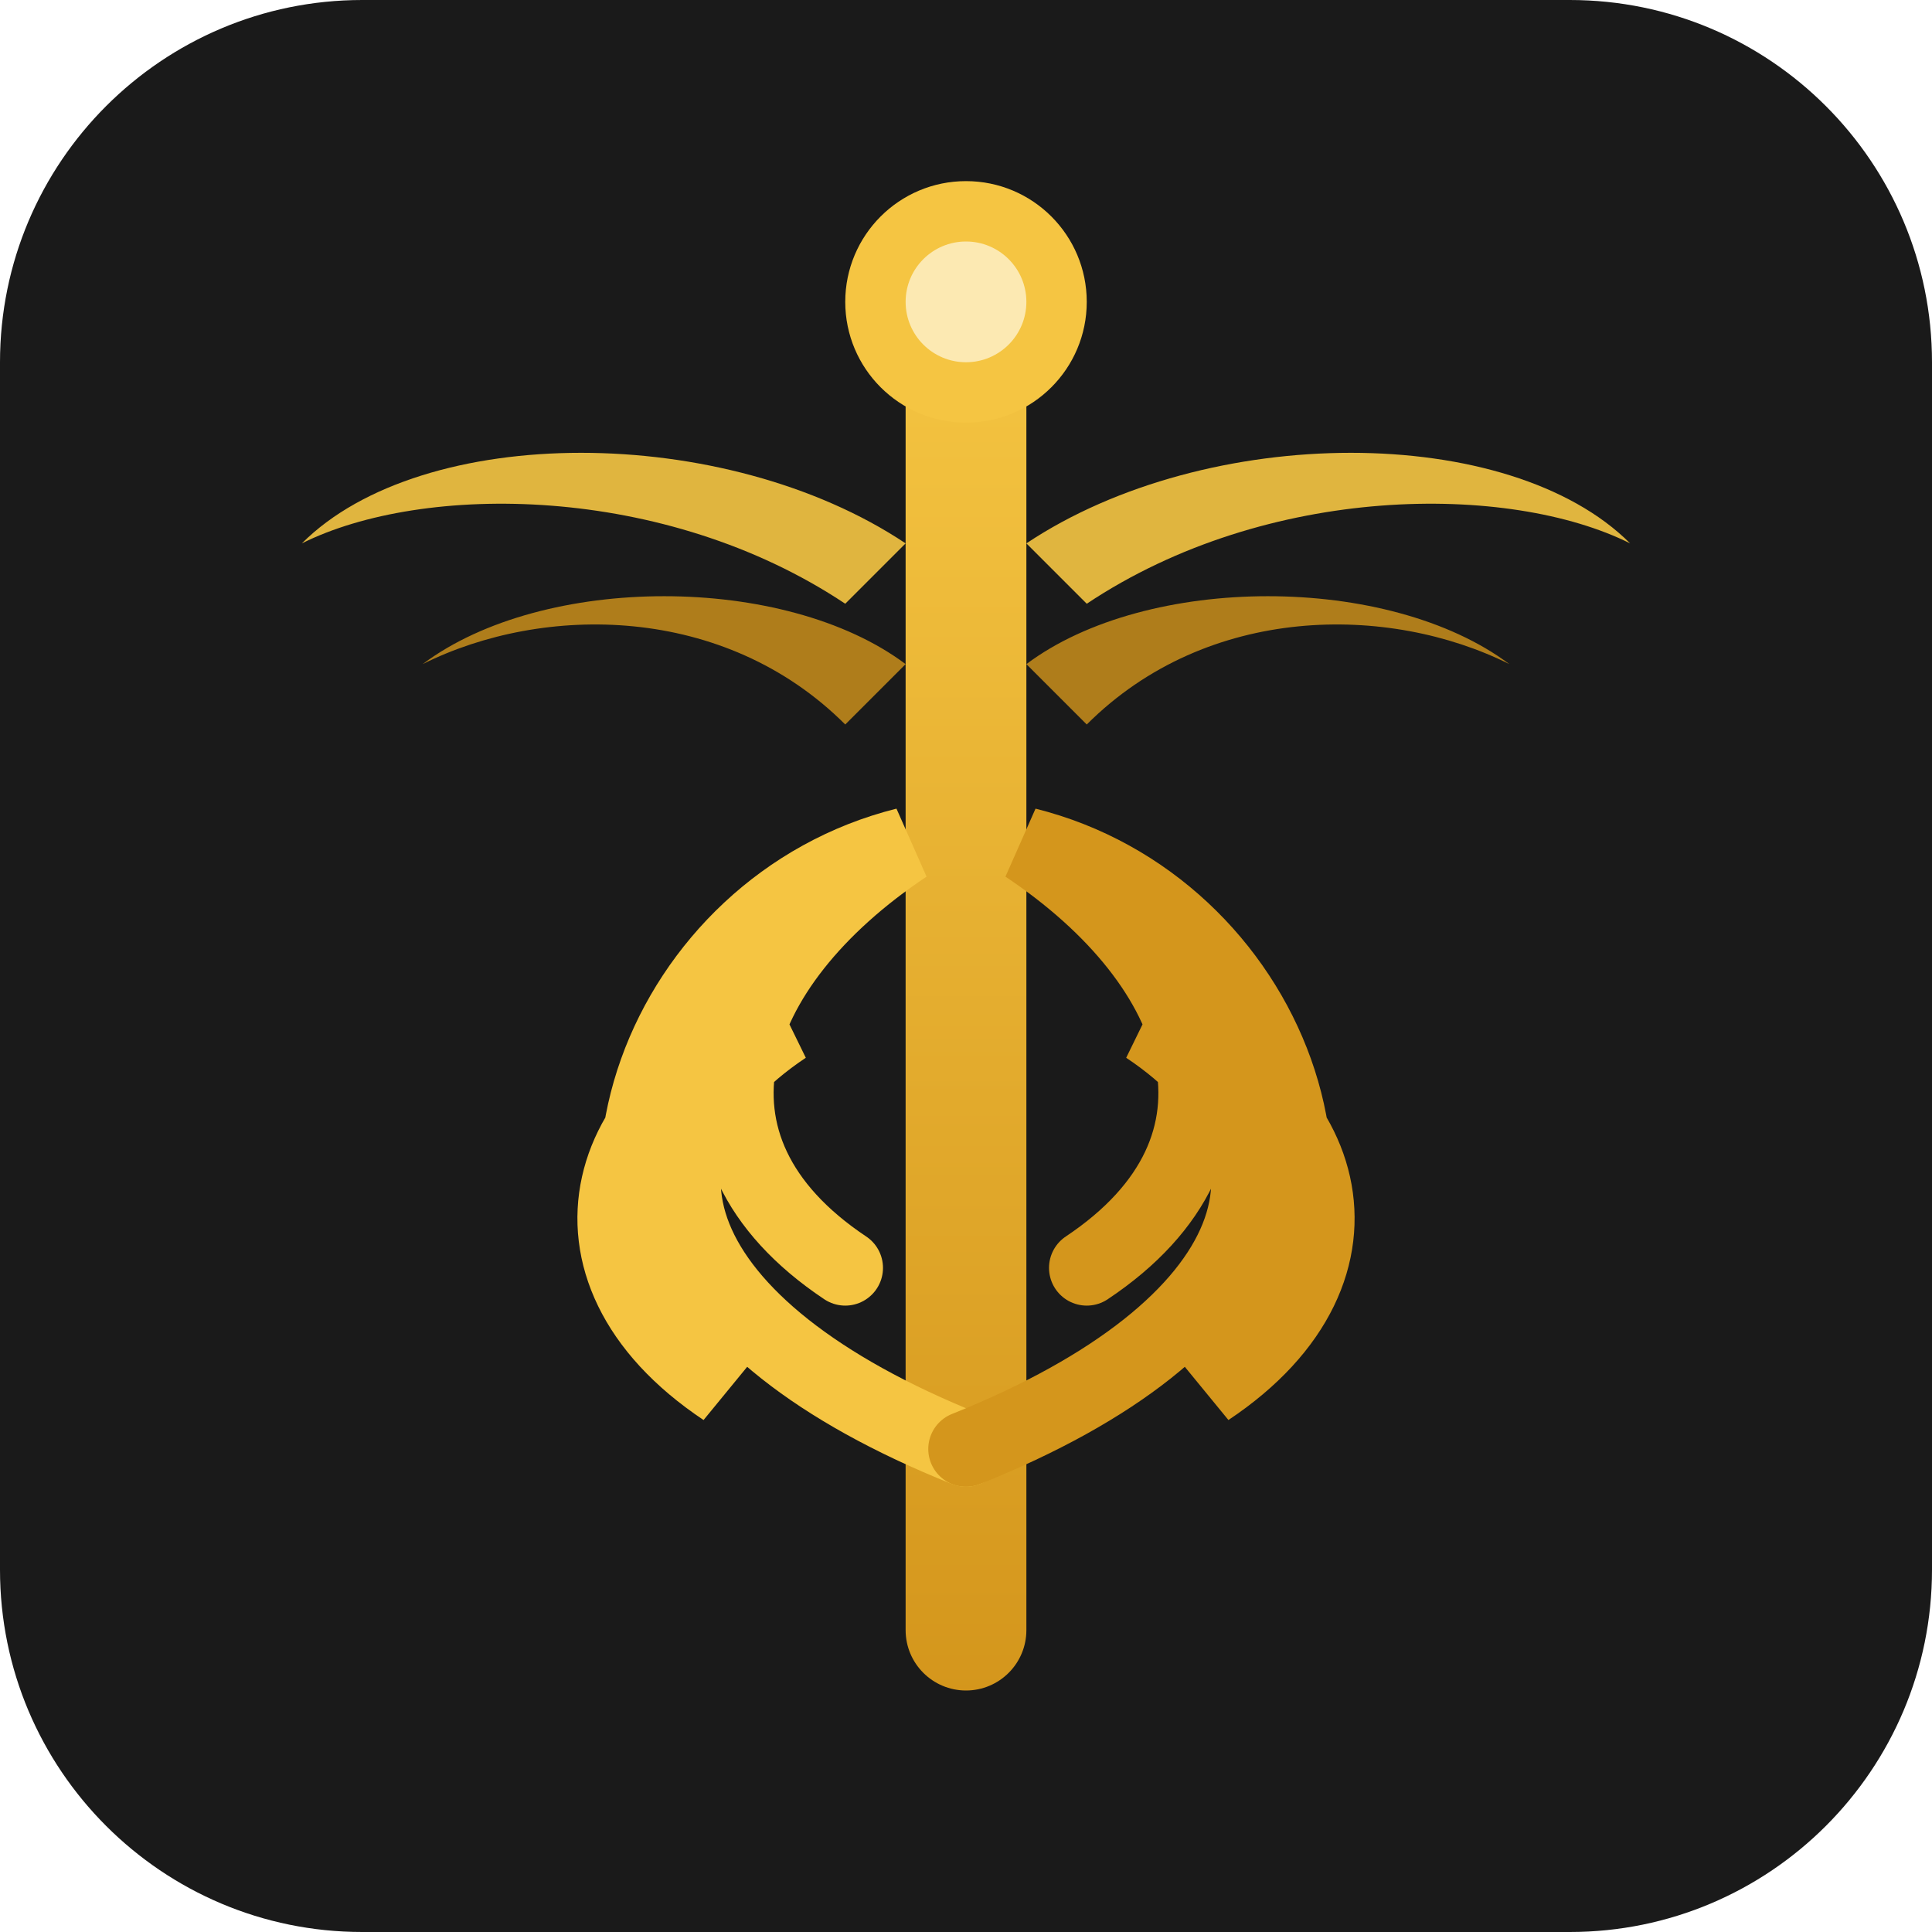
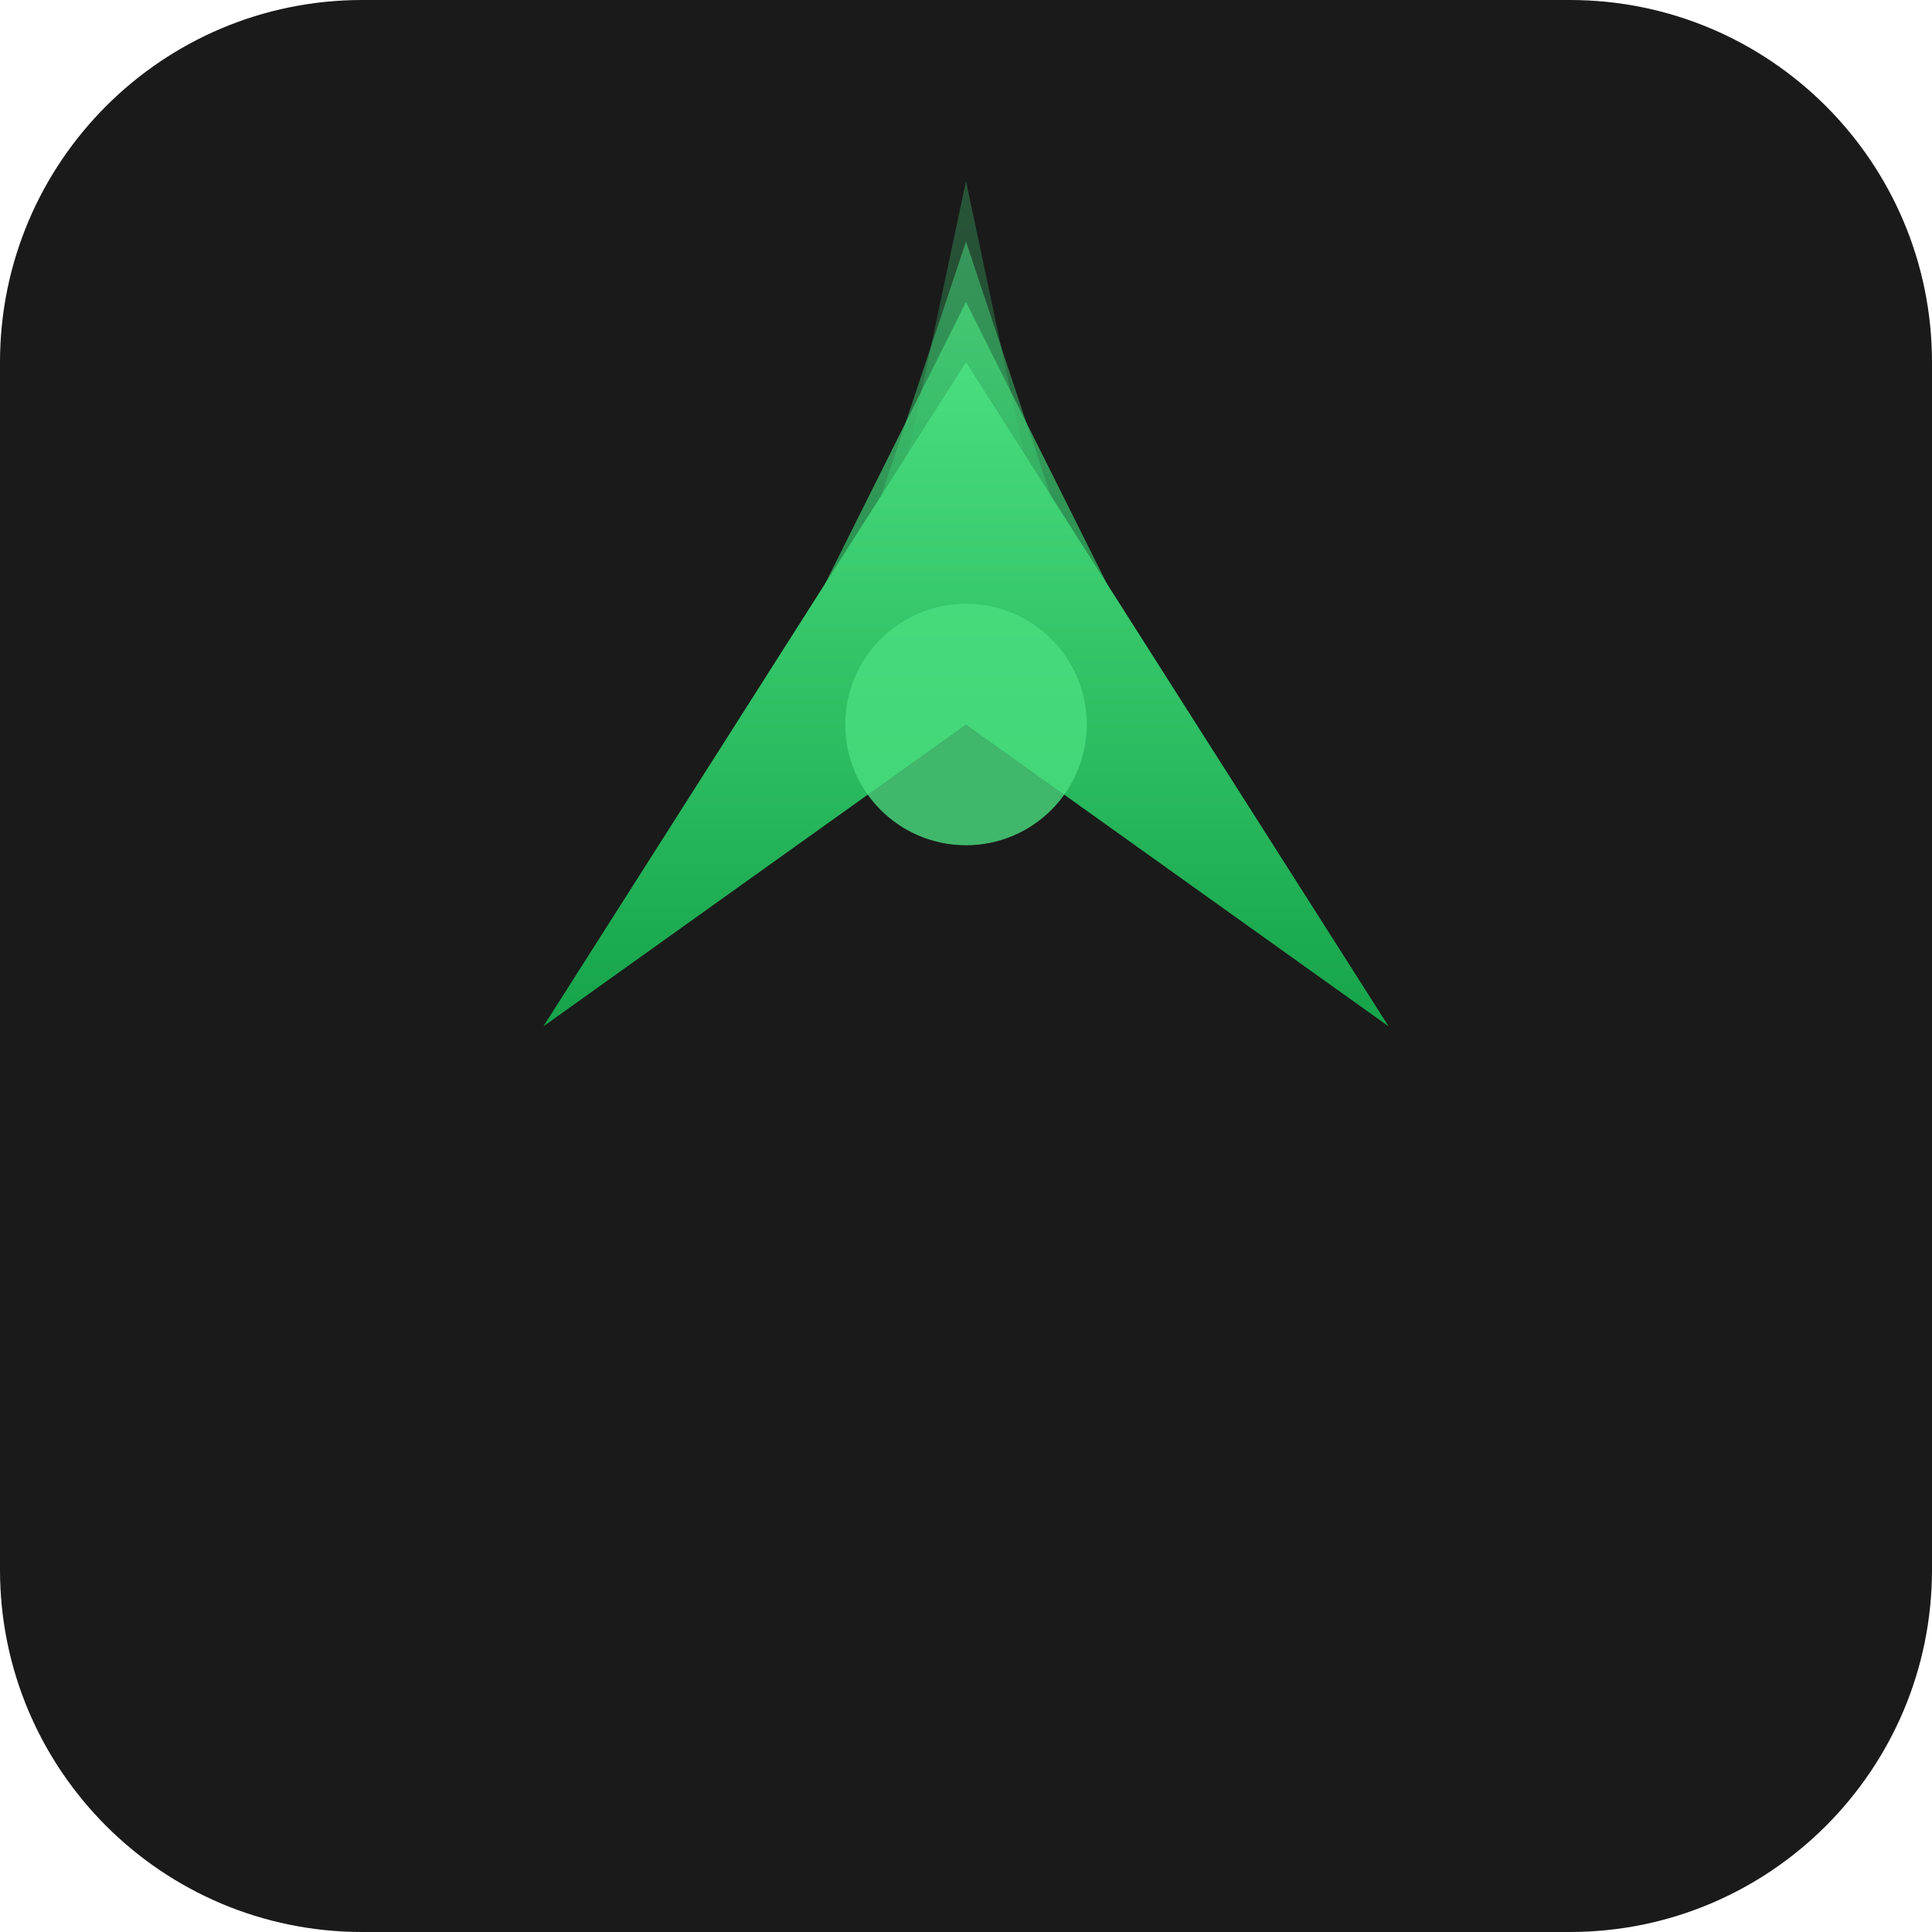
<svg xmlns="http://www.w3.org/2000/svg" viewBox="0 0 64 64">
  <rect width="64" height="64" rx="12" fill="#1a1a1a" />
  <defs>
    <linearGradient id="g" x1="0%" y1="0%" x2="0%" y2="100%">
-       <stop offset="0%" style="stop-color:#F5C542;stop-opacity:1" />
-       <stop offset="100%" style="stop-color:#D4961C;stop-opacity:1" />
+       <stop offset="0%" style="stop-color:#4ADE80;stop-opacity:1" />
+       <stop offset="100%" style="stop-color:#16A34A;stop-opacity:1" />
    </linearGradient>
  </defs>
-   <rect x="30" y="10" width="4" height="46" rx="2" fill="url(#g)" />
-   <path d="M30 18 C24 14, 14 14, 10 18 C14 16, 22 16, 28 20" fill="#F5C542" opacity="0.9" />
-   <path d="M30 22 C26 19, 18 19, 14 22 C18 20, 24 20, 28 24" fill="#D4961C" opacity="0.8" />
-   <path d="M34 18 C40 14, 50 14, 54 18 C50 16, 42 16, 36 20" fill="#F5C542" opacity="0.9" />
-   <path d="M34 22 C38 19, 46 19, 50 22 C46 20, 40 20, 36 24" fill="#D4961C" opacity="0.8" />
-   <path d="M32 48 C22 44, 20 38, 26 34 C20 36, 18 42, 24 46 C18 40, 22 30, 30 28 C24 32, 22 38, 28 42" fill="none" stroke="#F5C542" stroke-width="2.5" stroke-linecap="round" />
-   <path d="M32 48 C42 44, 44 38, 38 34 C44 36, 46 42, 40 46 C46 40, 42 30, 34 28 C40 32, 42 38, 36 42" fill="none" stroke="#D4961C" stroke-width="2.5" stroke-linecap="round" />
-   <circle cx="32" cy="10" r="4" fill="#F5C542" />
-   <circle cx="32" cy="10" r="2" fill="#FFF8E1" opacity="0.7" />
+   <path d="M32 6 L35.5 22.5 L32 18 L28.5 22.5 Z" fill="url(#g)" opacity="0.3" />
+   <path d="M32 8 L38 26 L32 20 L26 26 Z" fill="url(#g)" opacity="0.5" />
+   <path d="M32 10 L42 30 L32 22 L22 30 Z" fill="url(#g)" opacity="0.7" />
+   <path d="M32 12 L46 34 L32 24 L18 34 Z" fill="url(#g)" />
+   <circle cx="32" cy="24" r="4" fill="#4ADE80" opacity="0.8" />
</svg>
